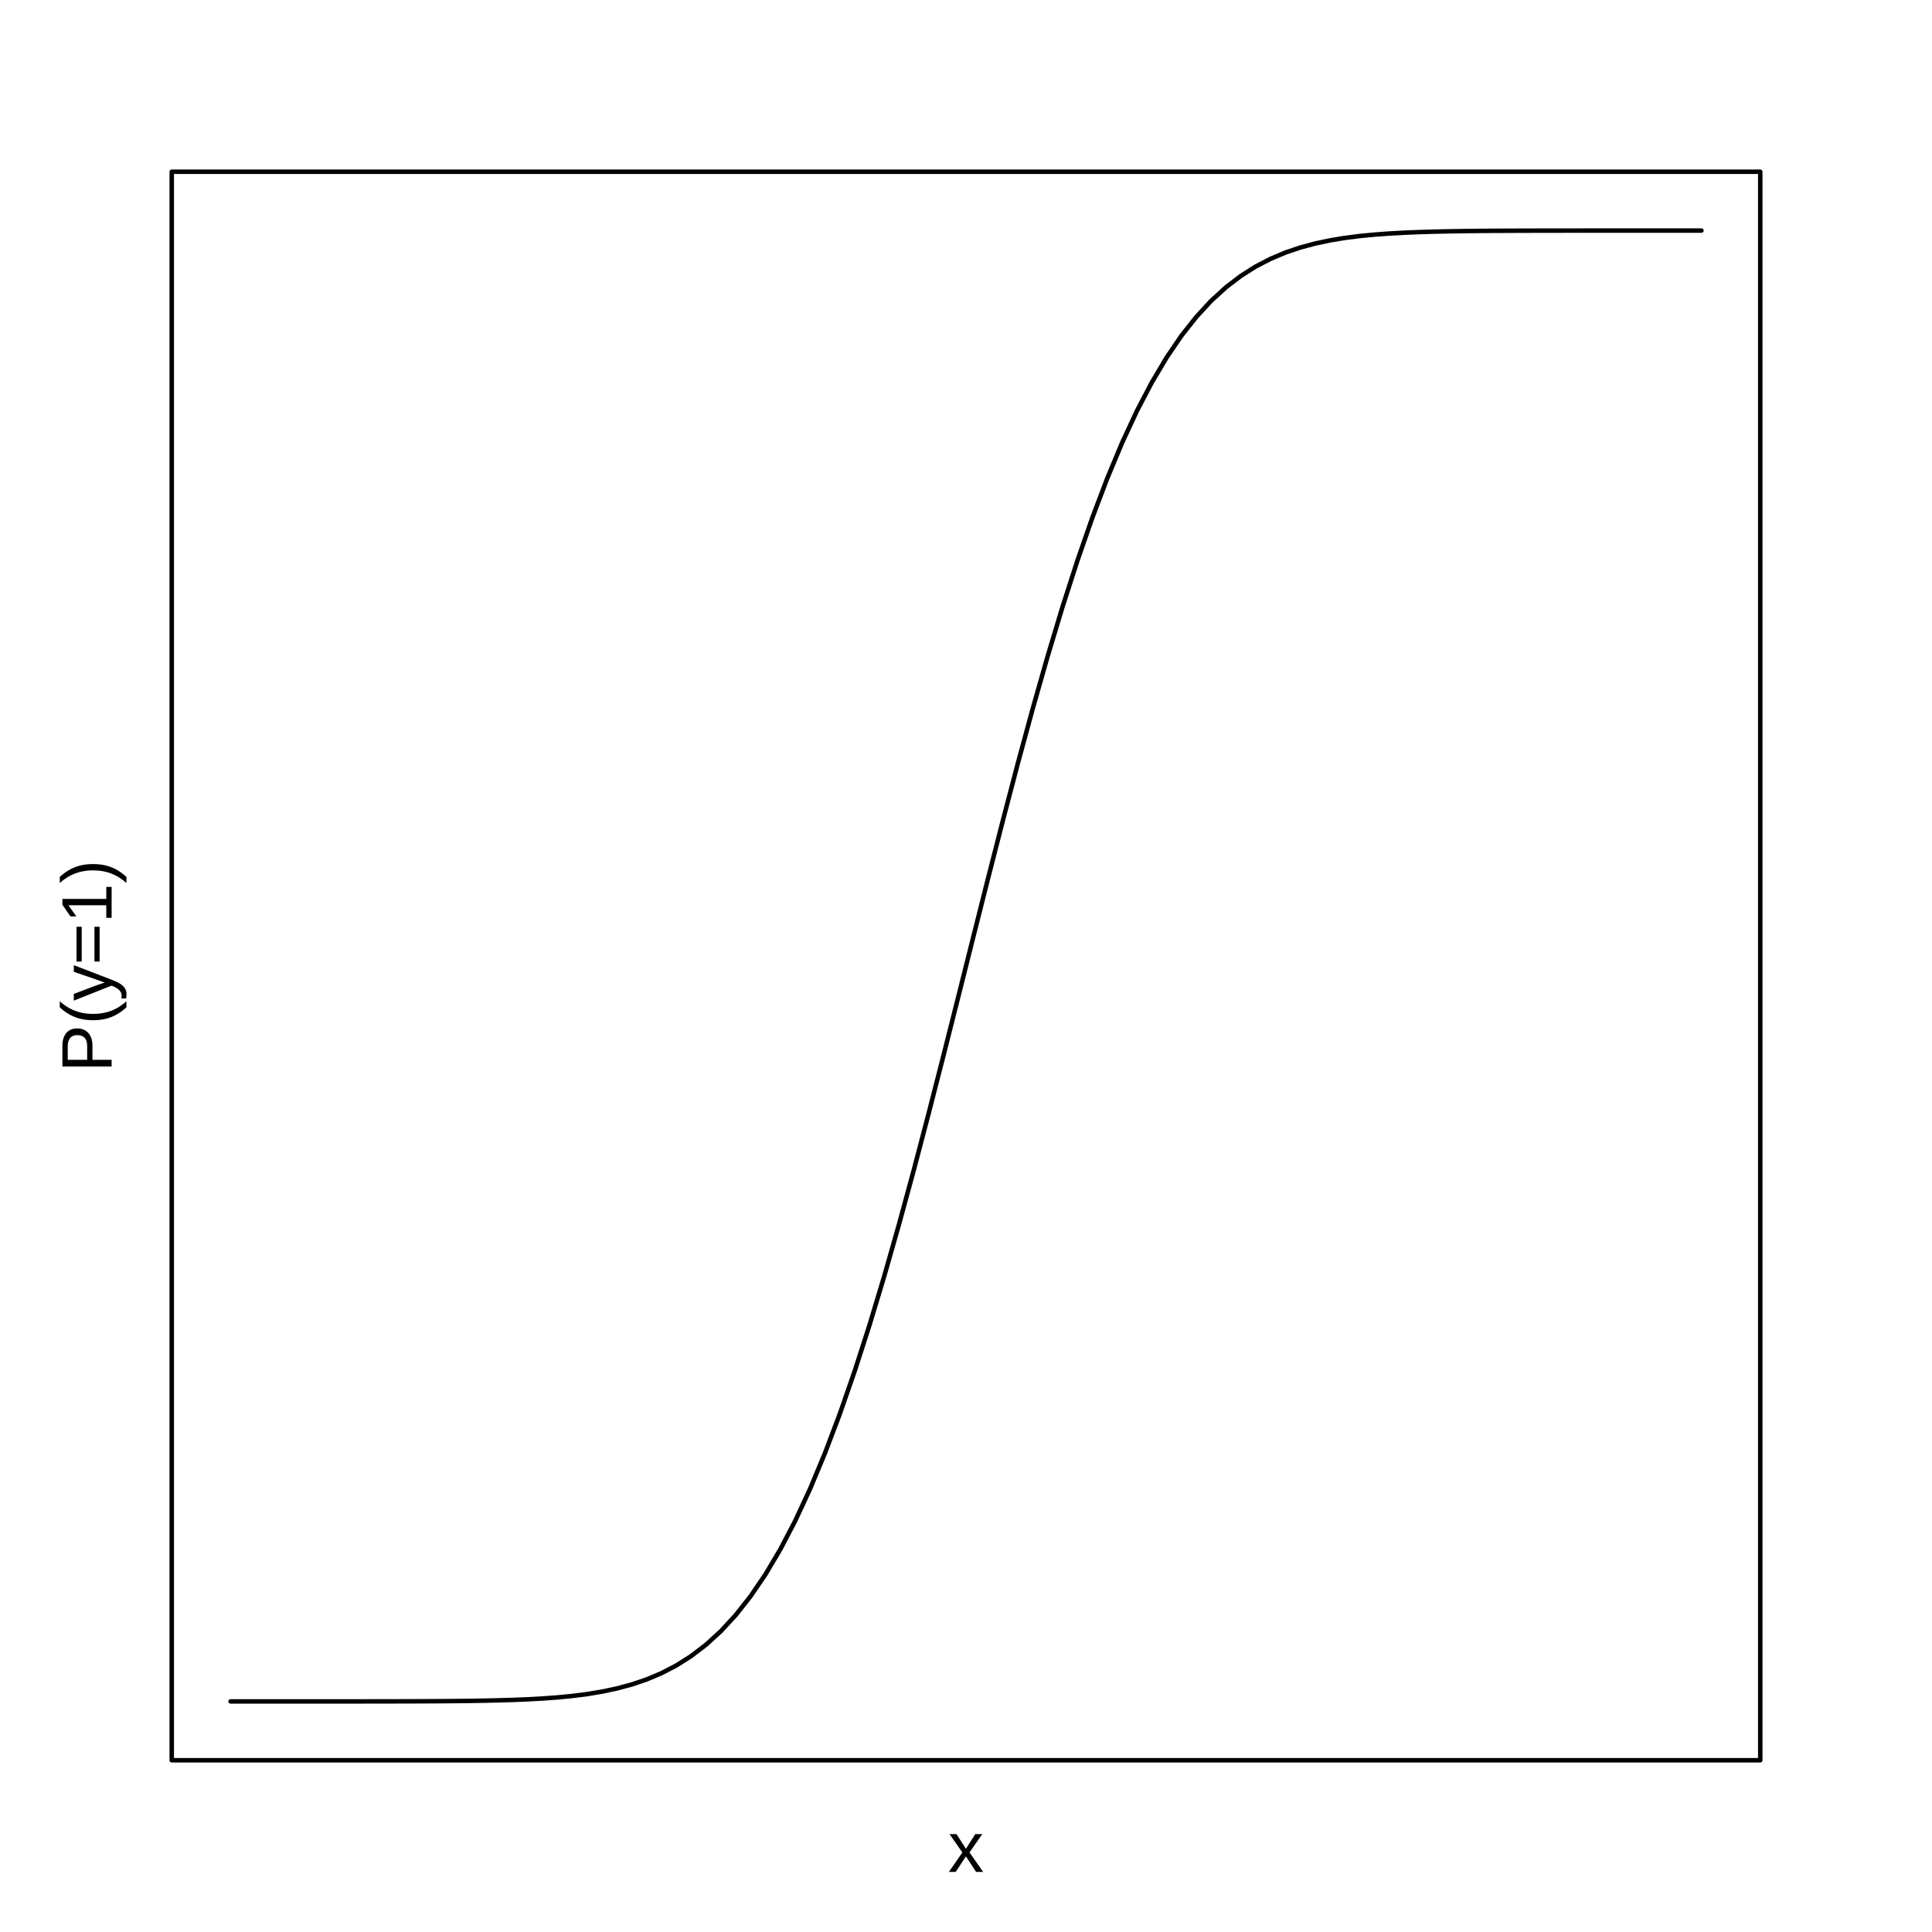
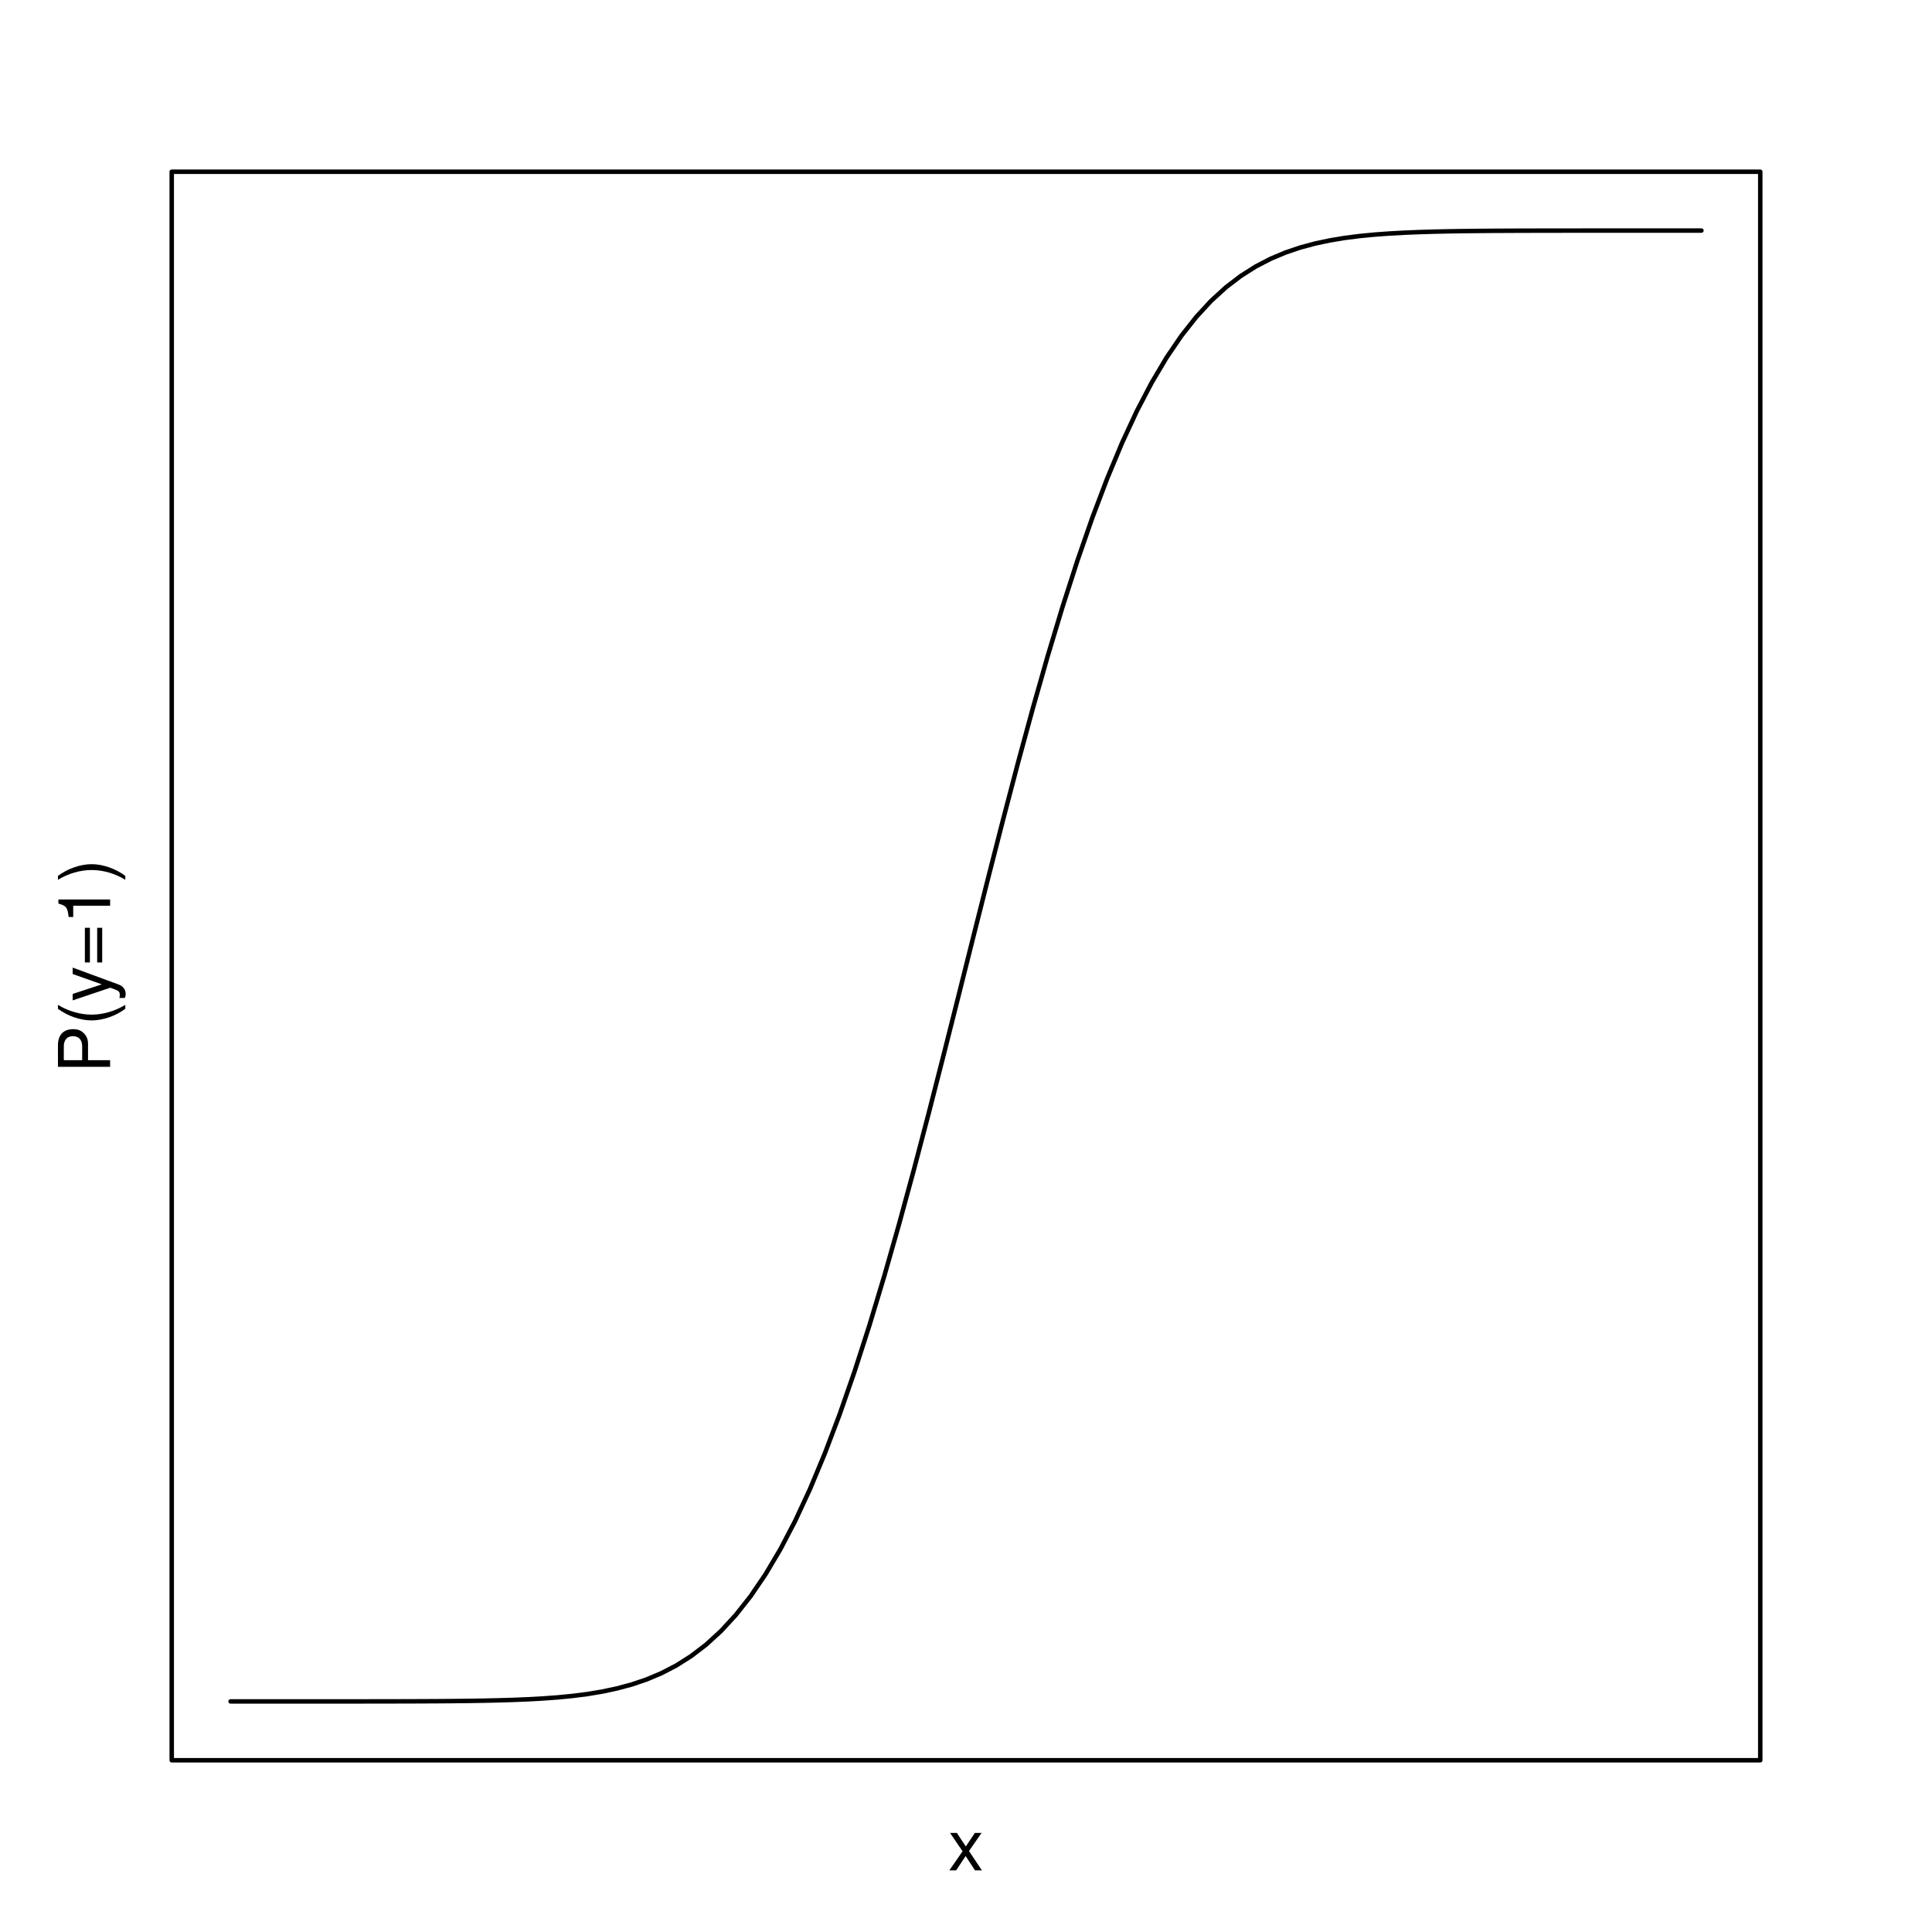
- <svg xmlns="http://www.w3.org/2000/svg" width="324pt" height="324pt" viewBox="0 0 324 324" version="1.1">
+ <svg xmlns="http://www.w3.org/2000/svg" xmlns:xlink="http://www.w3.org/1999/xlink" width="324pt" height="324pt" viewBox="0 0 324 324" version="1.1">
+   <defs>
+     <g>
+       <symbol overflow="visible" id="glyph0-0">
+         <path style="stroke:none;" d="" />
+       </symbol>
+       <symbol overflow="visible" id="glyph0-1">
+         <path style="stroke:none;" d="M 3.5 -3.25 L 5.609 -6.281 L 4.484 -6.281 L 2.969 -4.016 L 1.469 -6.281 L 0.328 -6.281 L 2.422 -3.203 L 0.203 0 L 1.344 0 L 2.938 -2.406 L 4.516 0 L 5.672 0 Z M 3.5 -3.25 " />
+       </symbol>
+       <symbol overflow="visible" id="glyph1-0">
+         <path style="stroke:none;" d="" />
+       </symbol>
+       <symbol overflow="visible" id="glyph1-1">
+         <path style="stroke:none;" d="M -3.703 -2.203 L -3.703 -4.953 C -3.703 -5.641 -3.906 -6.188 -4.328 -6.641 C -4.812 -7.172 -5.375 -7.406 -6.188 -7.406 C -7.828 -7.406 -8.75 -6.438 -8.75 -4.703 L -8.75 -1.094 L 0 -1.094 L 0 -2.203 Z M -4.688 -2.203 L -7.766 -2.203 L -7.766 -4.531 C -7.766 -5.609 -7.188 -6.234 -6.234 -6.234 C -5.266 -6.234 -4.688 -5.609 -4.688 -4.531 Z M -4.688 -2.203 " />
+       </symbol>
+       <symbol overflow="visible" id="glyph1-2">
+         <path style="stroke:none;" d="M -8.75 -2.828 C -7.172 -1.625 -4.984 -0.875 -3.109 -0.875 C -1.219 -0.875 0.969 -1.625 2.547 -2.828 L 2.547 -3.484 C 0.828 -2.438 -1.188 -1.844 -3.109 -1.844 C -5.016 -1.844 -7.047 -2.438 -8.75 -3.484 Z M -8.75 -2.828 " />
+       </symbol>
+       <symbol overflow="visible" id="glyph1-3">
+         <path style="stroke:none;" d="M -6.281 -4.656 L -1.391 -2.922 L -6.281 -1.312 L -6.281 -0.234 L 0.031 -2.359 L 1.016 -1.984 C 1.469 -1.812 1.625 -1.594 1.625 -1.172 C 1.625 -1.016 1.609 -0.859 1.562 -0.641 L 2.453 -0.641 C 2.562 -0.859 2.609 -1.062 2.609 -1.312 C 2.609 -1.641 2.516 -1.984 2.312 -2.25 C 2.094 -2.562 1.828 -2.75 1.312 -2.938 L -6.281 -5.734 Z M -6.281 -4.656 " />
+       </symbol>
+       <symbol overflow="visible" id="glyph1-4">
+         <path style="stroke:none;" d="M -4.234 -6.406 L -4.234 -0.594 L -3.391 -0.594 L -3.391 -6.406 Z M -2.172 -6.406 L -2.172 -0.594 L -1.328 -0.594 L -1.328 -6.406 Z M -2.172 -6.406 " />
+       </symbol>
+       <symbol overflow="visible" id="glyph1-5">
+         <path style="stroke:none;" d="M -6.188 -3.109 L 0 -3.109 L 0 -4.156 L -8.672 -4.156 L -8.672 -3.469 C -7.344 -3.094 -7.156 -2.859 -6.953 -1.219 L -6.188 -1.219 Z M -6.188 -3.109 " />
+       </symbol>
+       <symbol overflow="visible" id="glyph1-6">
+         <path style="stroke:none;" d="M 2.547 -1.109 C 0.969 -2.312 -1.219 -3.078 -3.094 -3.078 C -4.984 -3.078 -7.172 -2.312 -8.75 -1.109 L -8.75 -0.453 C -7.031 -1.516 -5.016 -2.094 -3.094 -2.094 C -1.188 -2.094 0.844 -1.516 2.547 -0.453 Z M 2.547 -1.109 " />
+       </symbol>
+     </g>
+   </defs>
  <g id="surface71">
    <rect x="0" y="0" width="324" height="324" style="fill:rgb(100%,100%,100%);fill-opacity:1;stroke:none;" />
    <path style="fill:none;stroke-width:0.75;stroke-linecap:round;stroke-linejoin:round;stroke:rgb(0%,0%,0%);stroke-opacity:1;stroke-miterlimit:10;" d="M 38.668 285.332 L 56.109 285.332 L 58.598 285.328 L 61.09 285.328 L 68.566 285.316 L 71.059 285.305 L 73.547 285.293 L 76.039 285.273 L 78.531 285.246 L 81.023 285.207 L 83.516 285.152 L 86.008 285.078 L 88.5 284.977 L 90.988 284.84 L 93.48 284.66 L 95.973 284.418 L 98.465 284.102 L 100.957 283.688 L 103.449 283.16 L 105.938 282.492 L 108.43 281.648 L 110.922 280.598 L 113.414 279.305 L 115.906 277.727 L 118.398 275.824 L 120.891 273.547 L 123.379 270.852 L 125.871 267.695 L 128.363 264.035 L 130.855 259.836 L 133.348 255.07 L 135.84 249.707 L 138.328 243.738 L 140.82 237.164 L 143.312 229.992 L 145.805 222.254 L 148.297 213.984 L 150.789 205.234 L 153.281 196.078 L 155.77 186.59 L 158.262 176.852 L 160.754 166.969 L 163.246 157.031 L 165.738 147.148 L 168.23 137.41 L 170.719 127.922 L 173.211 118.766 L 175.703 110.016 L 178.195 101.746 L 180.688 94.008 L 183.18 86.836 L 185.672 80.262 L 188.16 74.293 L 190.652 68.93 L 193.145 64.164 L 195.637 59.965 L 198.129 56.305 L 200.621 53.148 L 203.109 50.453 L 205.602 48.176 L 208.094 46.273 L 210.586 44.695 L 213.078 43.402 L 215.57 42.352 L 218.062 41.508 L 220.551 40.84 L 223.043 40.312 L 225.535 39.898 L 228.027 39.582 L 230.52 39.34 L 233.012 39.16 L 235.5 39.023 L 237.992 38.922 L 240.484 38.848 L 242.977 38.793 L 245.469 38.754 L 247.961 38.727 L 250.453 38.707 L 252.941 38.695 L 255.434 38.684 L 262.91 38.672 L 265.402 38.672 L 267.891 38.668 L 285.332 38.668 " />
-     <path style=" stroke:none;fill-rule:nonzero;fill:rgb(0%,0%,0%);fill-opacity:1;" d="M 163.691 313.922 L 161.988 311.32 L 160.27 313.922 L 159.133 313.922 L 161.391 310.664 L 159.238 307.582 L 160.406 307.582 L 161.988 310.047 L 163.559 307.582 L 164.734 307.582 L 162.586 310.652 L 164.871 313.922 Z M 163.691 313.922 " />
-     <path style=" stroke:none;fill-rule:nonzero;fill:rgb(0%,0%,0%);fill-opacity:1;" d="M 12.949 172.469 L 13.055 172.469 L 13.266 172.484 L 13.367 172.496 L 13.469 172.512 L 13.57 172.531 L 13.863 172.613 L 13.957 172.648 L 14.137 172.727 L 14.223 172.77 L 14.309 172.82 L 14.391 172.871 L 14.469 172.926 L 14.547 172.984 L 14.621 173.047 L 14.695 173.113 L 14.766 173.184 L 14.832 173.254 L 14.957 173.41 L 15.016 173.492 L 15.07 173.578 L 15.121 173.668 L 15.172 173.766 L 15.219 173.863 L 15.262 173.961 L 15.305 174.066 L 15.344 174.176 L 15.406 174.402 L 15.453 174.645 L 15.473 174.77 L 15.484 174.898 L 15.496 175.031 L 15.5 175.168 L 15.504 175.309 L 15.504 177.734 L 18.719 177.734 L 18.719 178.855 L 10.465 178.855 L 10.465 175.234 L 10.473 175.094 L 10.48 174.957 L 10.492 174.824 L 10.508 174.695 L 10.555 174.445 L 10.582 174.328 L 10.609 174.215 L 10.645 174.102 L 10.723 173.891 L 10.766 173.793 L 10.812 173.695 L 10.859 173.602 L 10.91 173.516 L 10.965 173.43 L 11.023 173.348 L 11.086 173.27 L 11.148 173.195 L 11.215 173.125 L 11.285 173.055 L 11.355 172.992 L 11.43 172.934 L 11.508 172.875 L 11.586 172.824 L 11.668 172.773 L 11.754 172.73 L 11.844 172.688 L 11.934 172.648 L 12.027 172.613 L 12.121 172.586 L 12.316 172.531 L 12.418 172.512 L 12.52 172.496 L 12.625 172.484 L 12.73 172.477 L 12.84 172.469 Z M 12.961 173.594 L 12.809 173.598 L 12.66 173.613 L 12.523 173.637 L 12.395 173.668 L 12.27 173.715 L 12.156 173.766 L 12.047 173.828 L 11.949 173.898 L 11.855 173.98 L 11.77 174.074 L 11.691 174.176 L 11.625 174.285 L 11.562 174.406 L 11.508 174.535 L 11.465 174.676 L 11.426 174.824 L 11.398 174.98 L 11.379 175.148 L 11.363 175.328 L 11.359 175.516 L 11.359 177.734 L 14.617 177.734 L 14.617 175.469 L 14.613 175.281 L 14.602 175.102 L 14.578 174.934 L 14.551 174.777 L 14.512 174.629 L 14.465 174.492 L 14.41 174.367 L 14.344 174.25 L 14.273 174.145 L 14.191 174.051 L 14.102 173.965 L 14.004 173.887 L 13.898 173.816 L 13.789 173.758 L 13.668 173.707 L 13.543 173.664 L 13.406 173.633 L 13.266 173.609 L 13.117 173.598 Z M 12.961 173.594 " />
-     <path style=" stroke:none;fill-rule:nonzero;fill:rgb(0%,0%,0%);fill-opacity:1;" d="M 15.602 171.09 L 15.441 171.09 L 15.281 171.086 L 14.961 171.07 L 14.805 171.059 L 14.652 171.047 L 14.496 171.031 L 14.344 171.012 L 14.195 170.992 L 14.043 170.969 L 13.895 170.941 L 13.75 170.914 L 13.602 170.883 L 13.457 170.848 L 13.316 170.809 L 13.172 170.77 L 13.031 170.727 L 12.891 170.68 L 12.754 170.633 L 12.613 170.582 L 12.477 170.527 L 12.344 170.469 L 12.207 170.41 L 12.074 170.348 L 11.938 170.281 L 11.809 170.211 L 11.676 170.141 L 11.543 170.066 L 11.414 169.988 L 11.156 169.824 L 11.027 169.738 L 10.898 169.648 L 10.773 169.555 L 10.523 169.359 L 10.395 169.254 L 10.273 169.148 L 10.023 168.93 L 10.023 167.91 L 10.148 168.02 L 10.273 168.125 L 10.523 168.328 L 10.648 168.422 L 10.777 168.516 L 10.902 168.609 L 11.16 168.781 L 11.289 168.863 L 11.418 168.941 L 11.551 169.02 L 11.68 169.09 L 11.812 169.16 L 11.945 169.227 L 12.082 169.293 L 12.215 169.352 L 12.488 169.469 L 12.625 169.52 L 12.766 169.57 L 12.902 169.617 L 13.043 169.664 L 13.184 169.707 L 13.328 169.746 L 13.469 169.785 L 13.613 169.816 L 13.762 169.852 L 13.906 169.879 L 14.055 169.906 L 14.207 169.93 L 14.355 169.953 L 14.508 169.969 L 14.664 169.984 L 14.816 170 L 14.973 170.012 L 15.133 170.02 L 15.613 170.031 L 15.777 170.027 L 16.098 170.02 L 16.254 170.012 L 16.41 170 L 16.566 169.984 L 16.871 169.953 L 17.023 169.93 L 17.172 169.906 L 17.469 169.852 L 17.613 169.816 L 17.762 169.785 L 17.902 169.746 L 18.047 169.707 L 18.188 169.664 L 18.469 169.57 L 18.609 169.52 L 18.746 169.469 L 19.156 169.293 L 19.422 169.16 L 19.555 169.09 L 19.684 169.02 L 19.816 168.941 L 19.945 168.863 L 20.074 168.781 L 20.203 168.695 L 20.328 168.609 L 20.457 168.516 L 20.707 168.328 L 20.957 168.125 L 21.082 168.02 L 21.203 167.91 L 21.203 168.93 L 21.082 169.039 L 20.957 169.148 L 20.707 169.359 L 20.457 169.555 L 20.328 169.648 L 20.203 169.738 L 20.074 169.824 L 19.816 169.988 L 19.684 170.066 L 19.555 170.141 L 19.289 170.281 L 19.156 170.348 L 19.023 170.41 L 18.75 170.527 L 18.613 170.582 L 18.477 170.633 L 18.34 170.68 L 18.199 170.727 L 18.059 170.77 L 17.914 170.809 L 17.773 170.848 L 17.629 170.883 L 17.484 170.914 L 17.336 170.941 L 17.191 170.969 L 17.043 170.992 L 16.738 171.031 L 16.582 171.047 L 16.27 171.07 L 16.113 171.078 L 15.953 171.086 L 15.789 171.09 Z M 15.602 171.09 " />
-     <path style=" stroke:none;fill-rule:nonzero;fill:rgb(0%,0%,0%);fill-opacity:1;" d="M 18.719 164.301 L 18.832 164.344 L 18.945 164.391 L 19.055 164.434 L 19.266 164.527 L 19.367 164.57 L 19.66 164.711 L 19.75 164.758 L 19.844 164.805 L 20.016 164.898 L 20.18 165 L 20.258 165.051 L 20.332 165.105 L 20.402 165.16 L 20.469 165.215 L 20.602 165.332 L 20.719 165.449 L 20.773 165.512 L 20.824 165.574 L 20.875 165.641 L 20.961 165.773 L 21 165.84 L 21.035 165.91 L 21.066 165.984 L 21.098 166.055 L 21.125 166.133 L 21.148 166.211 L 21.168 166.289 L 21.184 166.371 L 21.195 166.453 L 21.203 166.543 L 21.207 166.629 L 21.211 166.719 L 21.211 166.836 L 21.207 166.875 L 21.207 166.949 L 21.203 166.984 L 21.203 167.02 L 21.199 167.055 L 21.199 167.09 L 21.195 167.121 L 21.18 167.262 L 21.176 167.301 L 21.16 167.371 L 21.152 167.41 L 21.145 167.445 L 20.355 167.445 L 20.359 167.422 L 20.363 167.402 L 20.363 167.375 L 20.371 167.328 L 20.371 167.301 L 20.375 167.277 L 20.375 167.223 L 20.379 167.195 L 20.379 167.168 L 20.383 167.141 L 20.383 167.113 L 20.387 167.09 L 20.387 167.039 L 20.391 167.016 L 20.391 166.953 L 20.387 166.863 L 20.375 166.773 L 20.359 166.684 L 20.336 166.594 L 20.305 166.508 L 20.266 166.422 L 20.219 166.336 L 20.168 166.254 L 20.109 166.172 L 20.043 166.094 L 19.973 166.016 L 19.891 165.938 L 19.801 165.863 L 19.703 165.789 L 19.598 165.719 L 19.48 165.652 L 19.359 165.582 L 19.23 165.52 L 19.09 165.457 L 18.941 165.395 L 18.691 165.297 L 12.379 167.809 L 12.379 166.684 L 15.883 165.348 L 15.988 165.312 L 16.027 165.297 L 16.07 165.281 L 16.113 165.27 L 16.156 165.254 L 16.203 165.234 L 16.305 165.203 L 16.359 165.184 L 16.41 165.164 L 16.465 165.145 L 16.516 165.129 L 16.57 165.109 L 16.621 165.09 L 16.676 165.074 L 16.727 165.055 L 16.781 165.039 L 16.832 165.02 L 16.887 165.004 L 16.988 164.965 L 17.223 164.887 L 17.309 164.855 L 17.387 164.832 L 17.422 164.82 L 17.453 164.809 L 17.48 164.801 L 17.527 164.785 L 17.559 164.777 L 17.57 164.773 L 17.559 164.77 L 17.539 164.766 L 17.523 164.758 L 17.5 164.754 L 17.477 164.746 L 17.449 164.738 L 17.422 164.727 L 17.391 164.715 L 17.32 164.691 L 17.281 164.68 L 17.242 164.664 L 17.199 164.648 L 17.16 164.633 L 17.117 164.621 L 17.074 164.605 L 17.027 164.59 L 16.984 164.574 L 16.938 164.555 L 16.844 164.523 L 16.797 164.504 L 16.75 164.488 L 16.703 164.469 L 16.656 164.453 L 16.609 164.434 L 16.562 164.418 L 16.512 164.398 L 16.465 164.383 L 16.418 164.363 L 16.324 164.332 L 16.277 164.312 L 16.234 164.297 L 16.191 164.285 L 16.113 164.254 L 16.035 164.23 L 16 164.219 L 12.379 162.977 L 12.379 161.863 Z M 18.719 164.301 " />
-     <path style=" stroke:none;fill-rule:nonzero;fill:rgb(0%,0%,0%);fill-opacity:1;" d="M 13.703 161.254 L 12.836 161.254 L 12.836 155.422 L 13.703 155.422 Z M 16.703 161.254 L 15.836 161.254 L 15.836 155.422 L 16.703 155.422 Z M 16.703 161.254 " />
-     <path style=" stroke:none;fill-rule:nonzero;fill:rgb(0%,0%,0%);fill-opacity:1;" d="M 18.719 153.918 L 17.824 153.918 L 17.824 151.812 L 11.473 151.812 L 12.801 153.676 L 11.805 153.676 L 10.465 151.727 L 10.465 150.754 L 17.824 150.754 L 17.824 148.742 L 18.719 148.742 Z M 18.719 153.918 " />
-     <path style=" stroke:none;fill-rule:nonzero;fill:rgb(0%,0%,0%);fill-opacity:1;" d="M 15.625 144.906 L 15.789 144.906 L 15.953 144.91 L 16.113 144.918 L 16.27 144.926 L 16.582 144.949 L 16.738 144.965 L 17.043 145.004 L 17.191 145.027 L 17.336 145.055 L 17.484 145.082 L 17.629 145.113 L 17.773 145.148 L 17.914 145.188 L 18.059 145.227 L 18.199 145.27 L 18.34 145.316 L 18.477 145.363 L 18.613 145.414 L 18.75 145.469 L 19.023 145.586 L 19.156 145.648 L 19.289 145.715 L 19.555 145.855 L 19.684 145.93 L 19.816 146.008 L 20.074 146.172 L 20.203 146.258 L 20.328 146.348 L 20.457 146.441 L 20.707 146.637 L 20.957 146.848 L 21.082 146.957 L 21.203 147.066 L 21.203 148.086 L 21.082 147.977 L 20.957 147.871 L 20.832 147.77 L 20.582 147.574 L 20.457 147.48 L 20.328 147.391 L 20.203 147.305 L 20.074 147.219 L 19.945 147.137 L 19.816 147.059 L 19.684 146.98 L 19.555 146.91 L 19.422 146.836 L 19.289 146.77 L 19.156 146.707 L 19.02 146.645 L 18.746 146.527 L 18.609 146.477 L 18.469 146.426 L 18.188 146.332 L 18.047 146.289 L 17.902 146.25 L 17.762 146.215 L 17.613 146.18 L 17.469 146.148 L 17.172 146.094 L 17.023 146.07 L 16.871 146.047 L 16.719 146.027 L 16.566 146.012 L 16.098 145.977 L 15.777 145.969 L 15.613 145.965 L 15.133 145.977 L 14.973 145.988 L 14.816 146 L 14.664 146.012 L 14.508 146.027 L 14.355 146.047 L 14.207 146.07 L 14.055 146.094 L 13.906 146.121 L 13.762 146.148 L 13.613 146.18 L 13.469 146.215 L 13.328 146.25 L 13.184 146.289 L 13.043 146.332 L 12.902 146.379 L 12.766 146.426 L 12.625 146.477 L 12.488 146.527 L 12.215 146.645 L 12.082 146.707 L 11.945 146.77 L 11.812 146.836 L 11.68 146.91 L 11.551 146.98 L 11.418 147.059 L 11.289 147.137 L 11.16 147.219 L 10.902 147.391 L 10.777 147.48 L 10.648 147.574 L 10.398 147.77 L 10.273 147.871 L 10.148 147.977 L 10.023 148.086 L 10.023 147.066 L 10.273 146.848 L 10.395 146.742 L 10.523 146.637 L 10.773 146.441 L 10.898 146.348 L 11.027 146.258 L 11.156 146.172 L 11.414 146.008 L 11.543 145.93 L 11.676 145.855 L 11.809 145.785 L 11.938 145.715 L 12.074 145.648 L 12.207 145.586 L 12.344 145.527 L 12.477 145.469 L 12.613 145.414 L 12.754 145.363 L 12.891 145.316 L 13.031 145.27 L 13.172 145.227 L 13.316 145.188 L 13.457 145.148 L 13.602 145.113 L 13.75 145.082 L 13.895 145.055 L 14.043 145.027 L 14.195 145.004 L 14.344 144.984 L 14.496 144.965 L 14.652 144.949 L 14.805 144.938 L 14.961 144.926 L 15.281 144.91 L 15.441 144.906 Z M 15.625 144.906 " />
+     <g style="fill:rgb(0%,0%,0%);fill-opacity:1;">
+       <use xlink:href="#glyph0-1" x="159" y="313.67" />
+     </g>
+     <g style="fill:rgb(0%,0%,0%);fill-opacity:1;">
+       <use xlink:href="#glyph1-1" x="18.467" y="180" />
+       <use xlink:href="#glyph1-2" x="18.467" y="172" />
+       <use xlink:href="#glyph1-3" x="18.467" y="168" />
+       <use xlink:href="#glyph1-4" x="18.467" y="162" />
+       <use xlink:href="#glyph1-5" x="18.467" y="155" />
+       <use xlink:href="#glyph1-6" x="18.467" y="148" />
+     </g>
    <path style="fill:none;stroke-width:0.75;stroke-linecap:round;stroke-linejoin:round;stroke:rgb(0%,0%,0%);stroke-opacity:1;stroke-miterlimit:10;" d="M 28.801 295.199 L 295.199 295.199 L 295.199 28.801 L 28.801 28.801 Z M 28.801 295.199 " />
  </g>
</svg>
